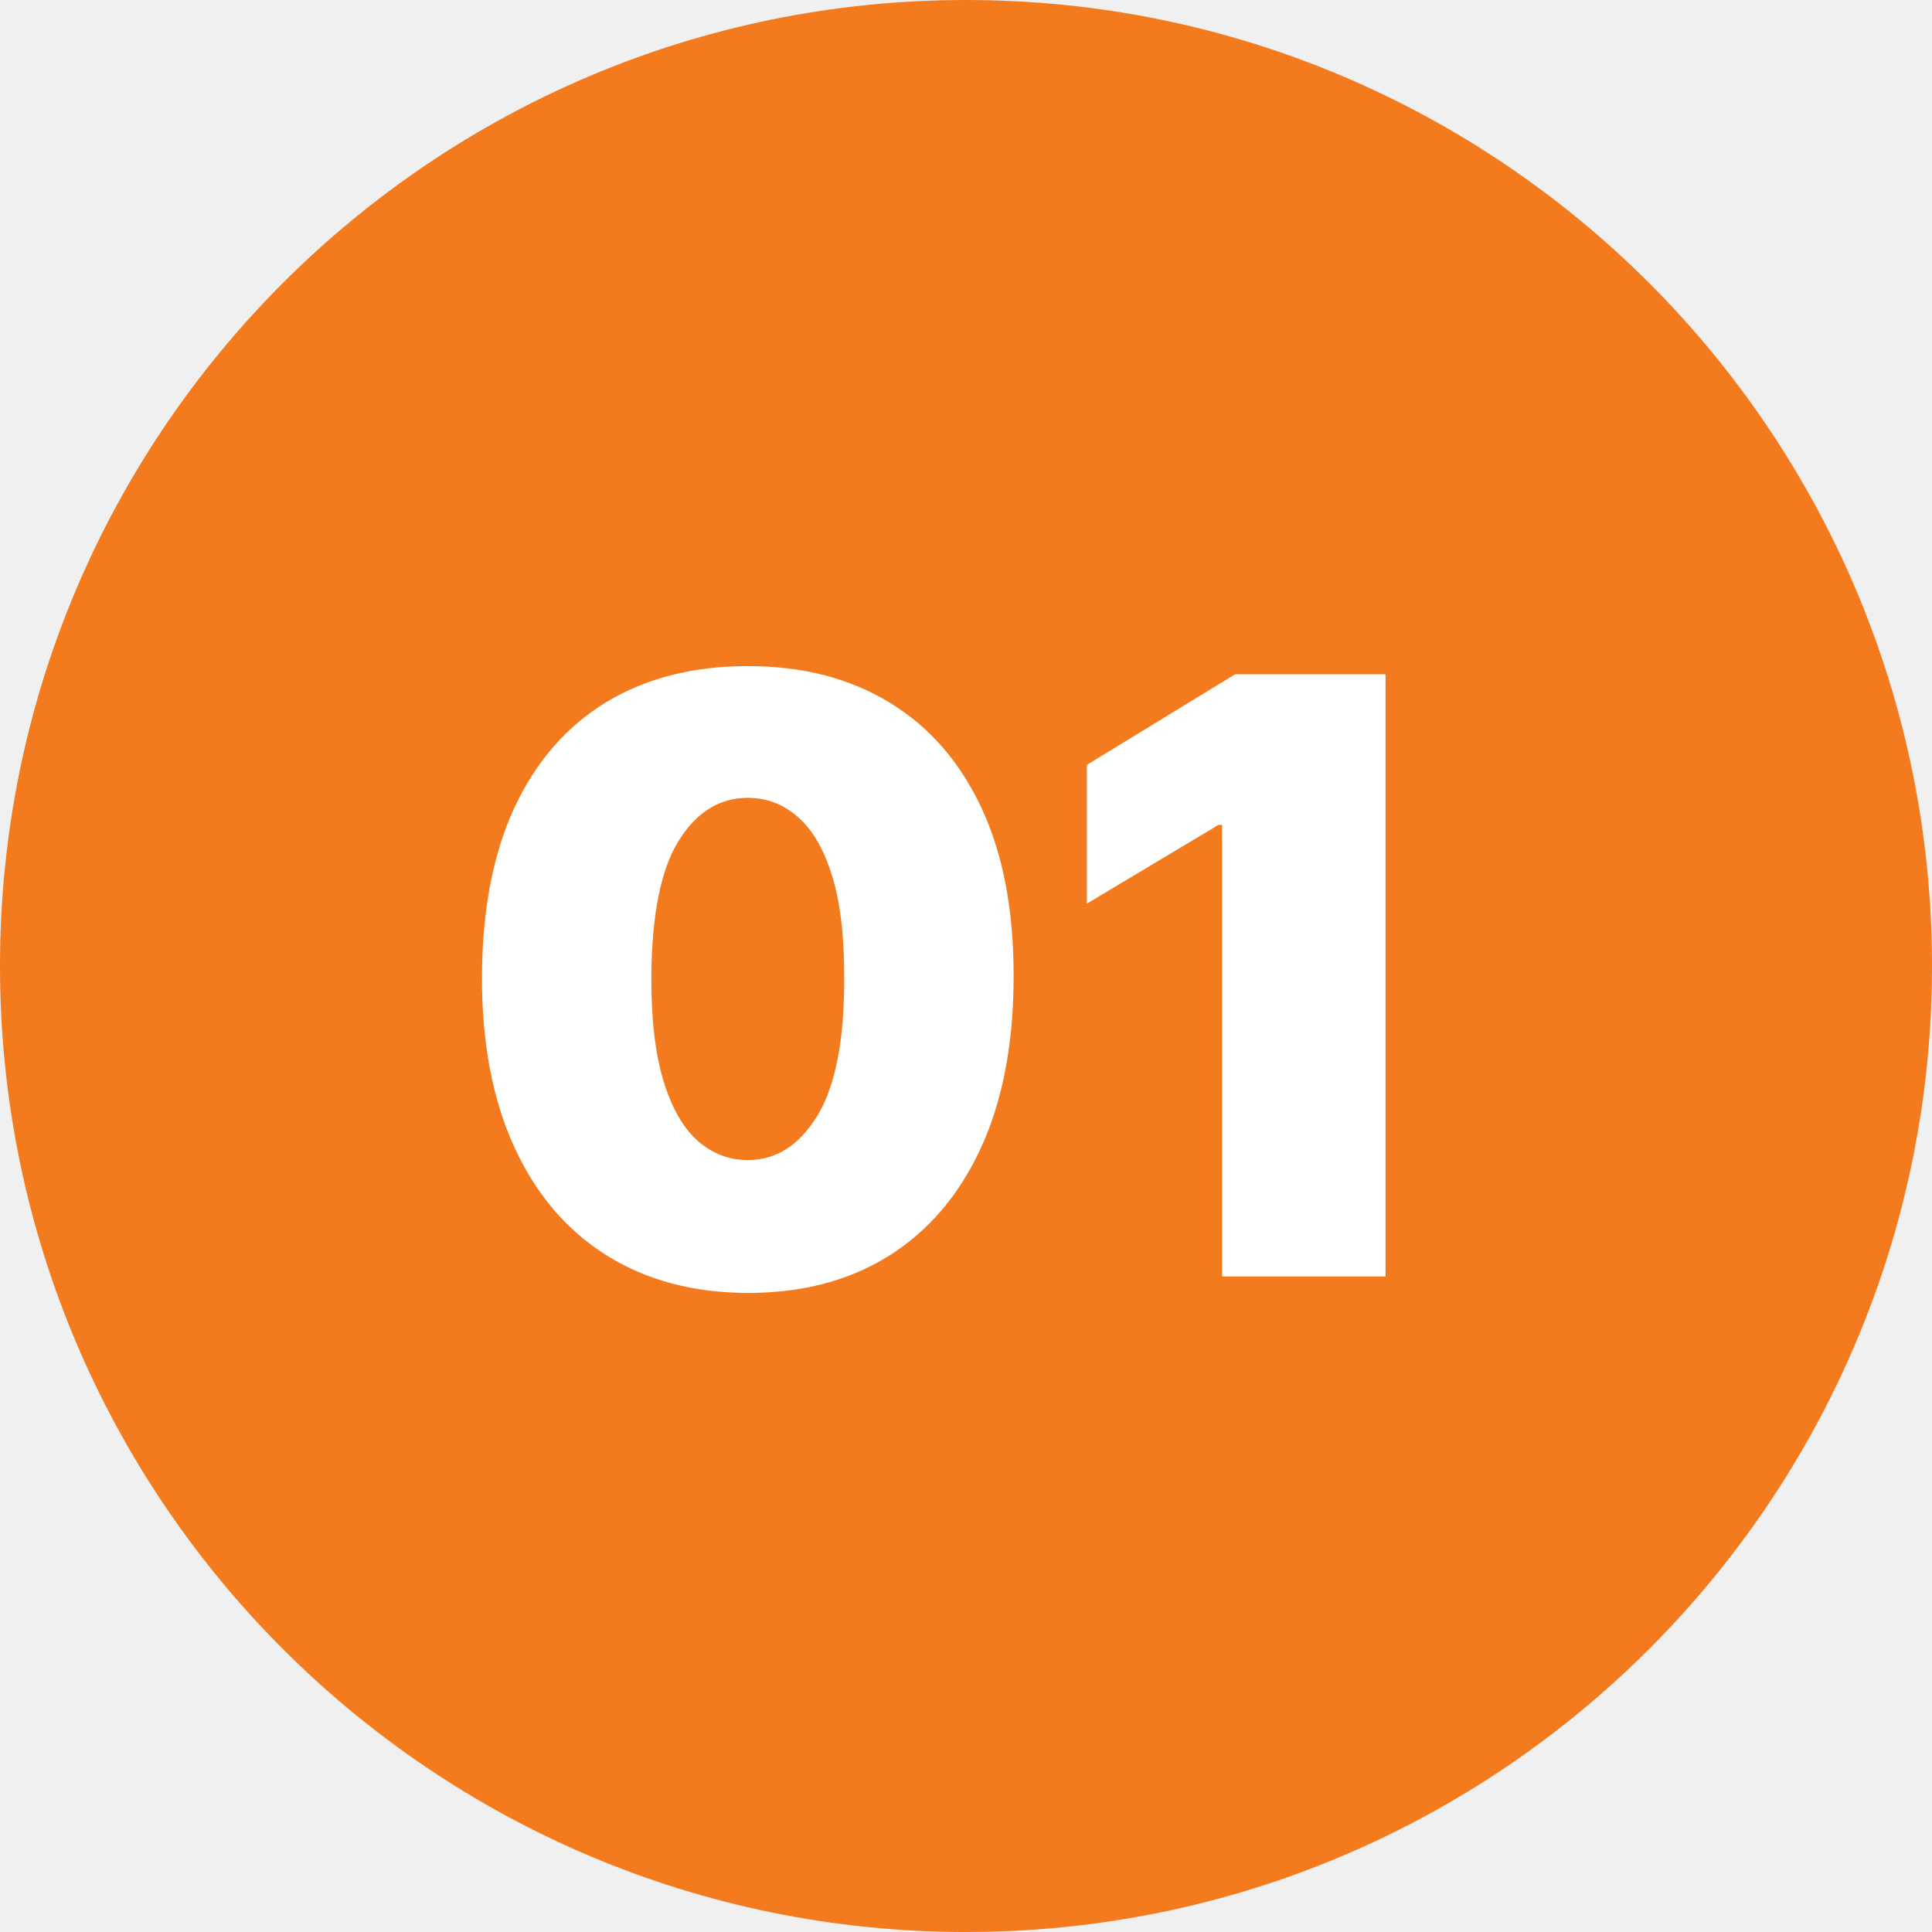
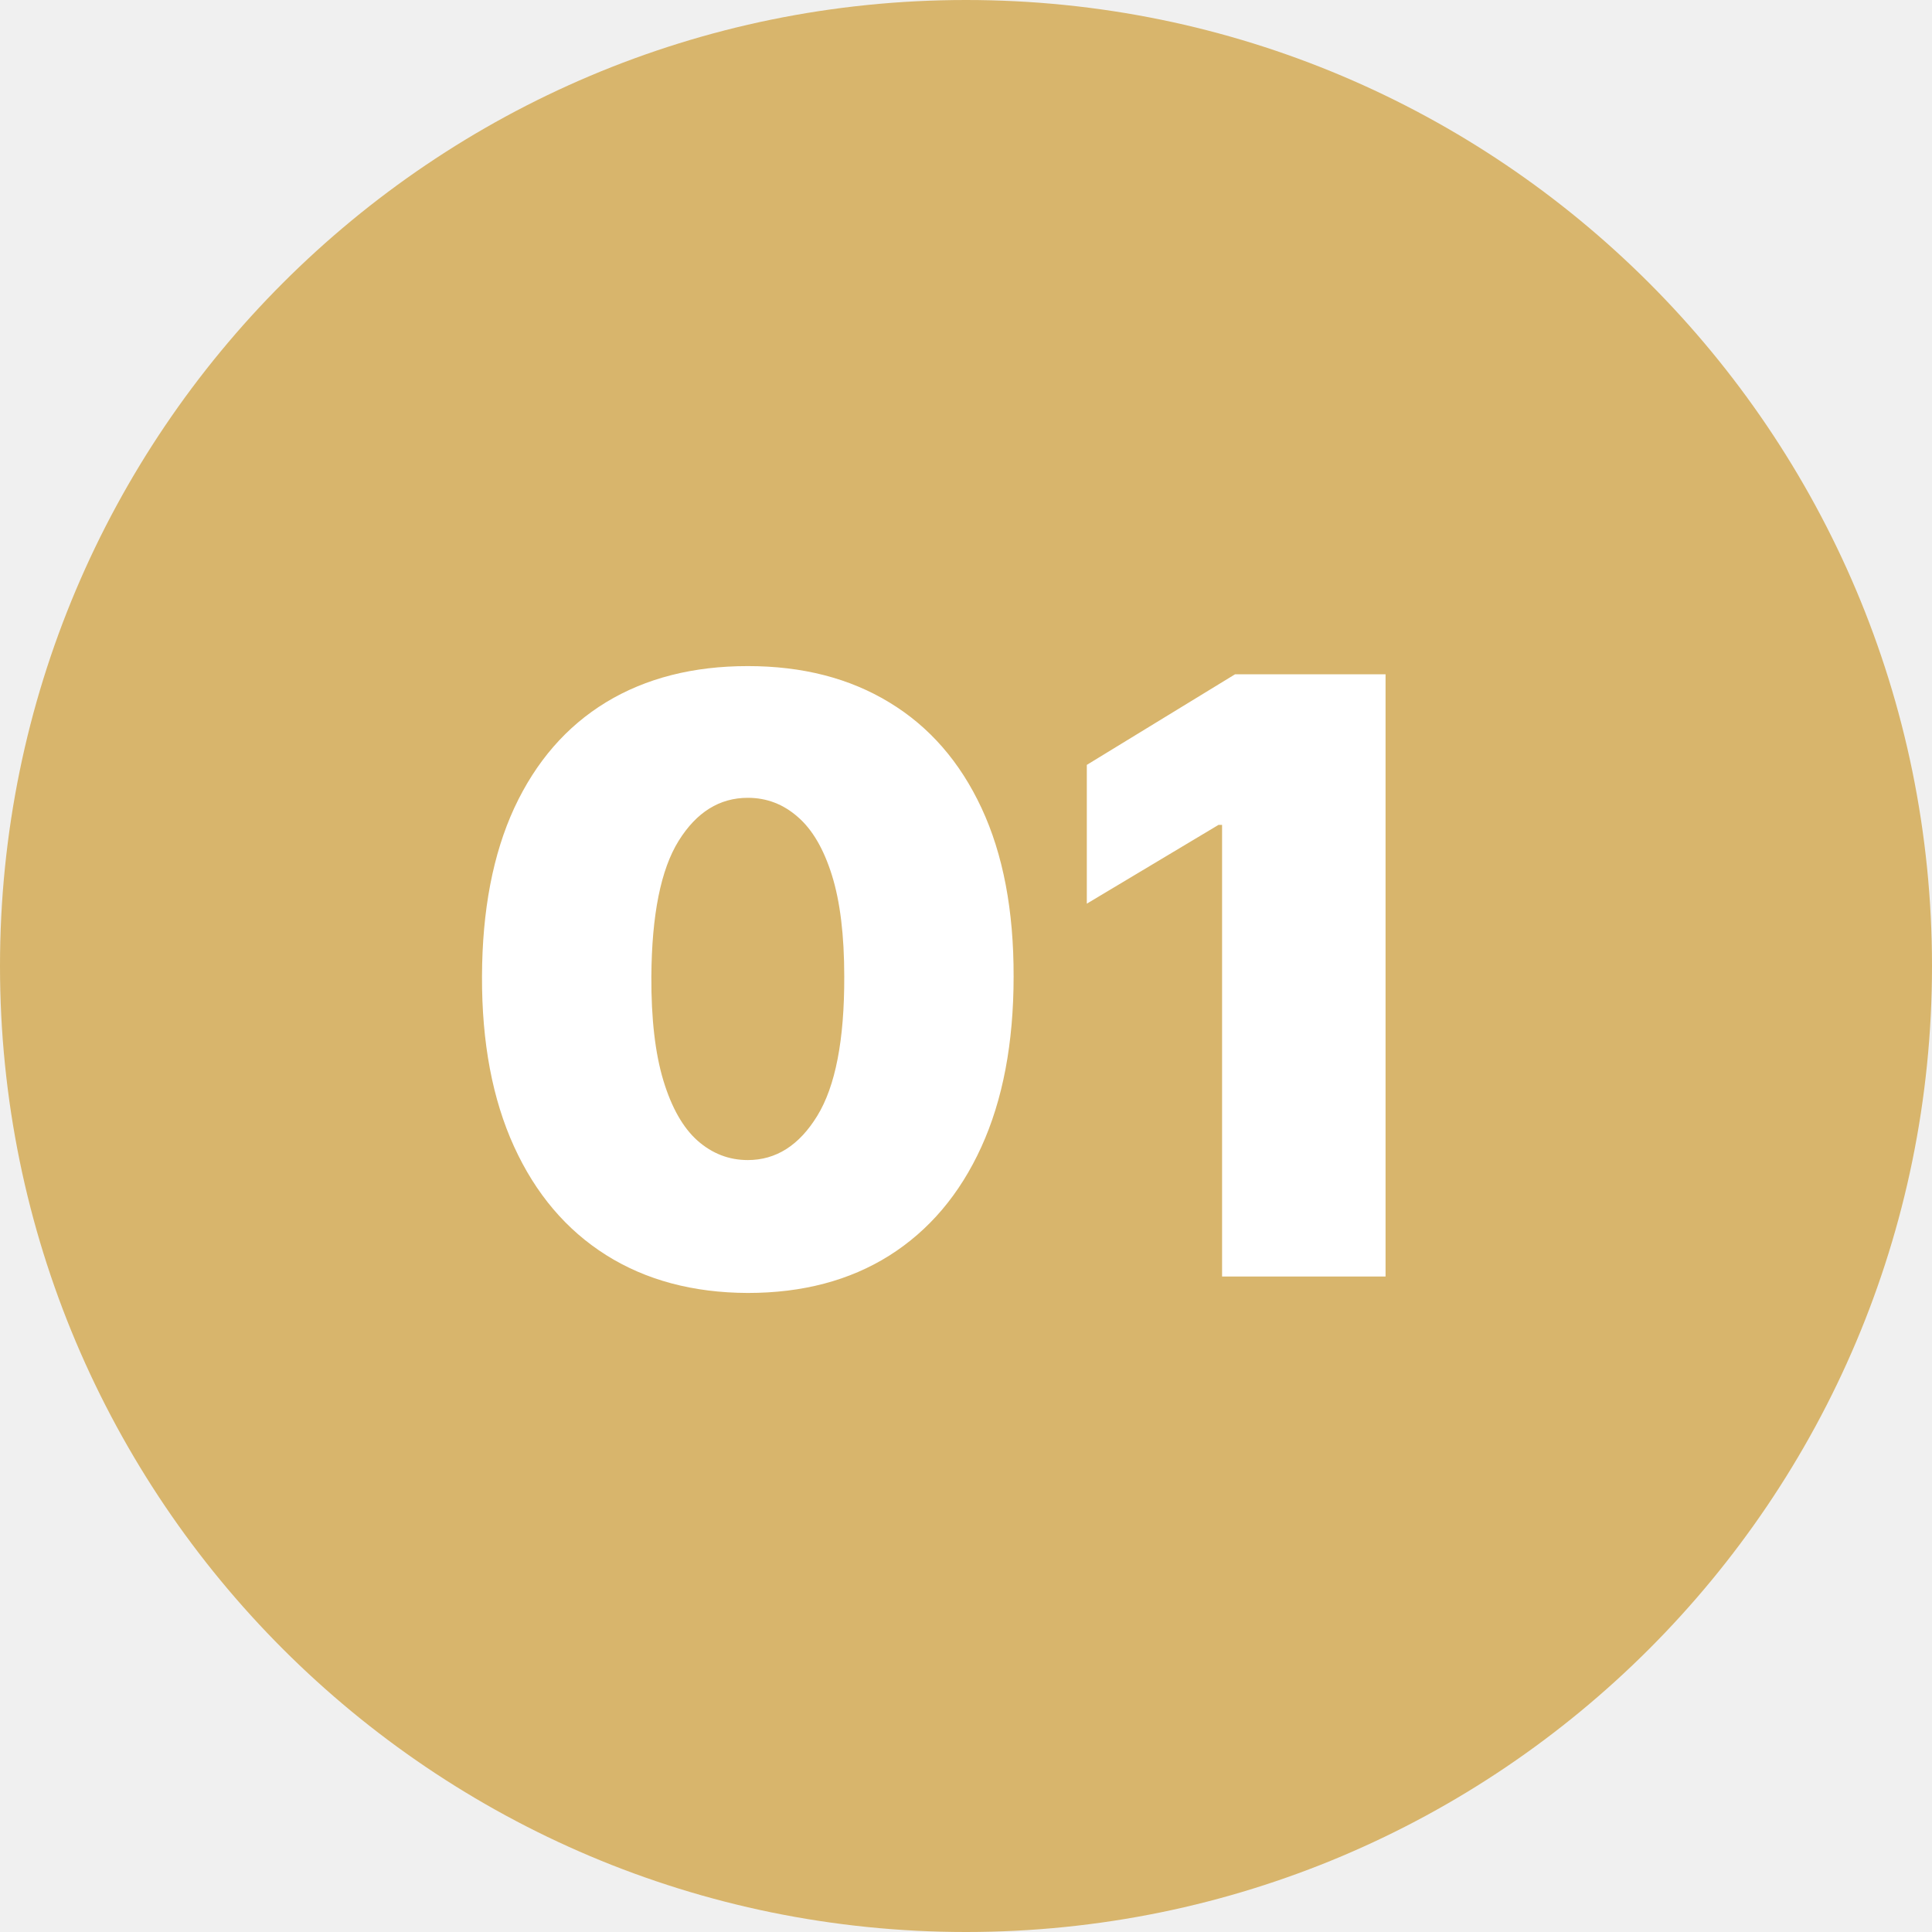
<svg xmlns="http://www.w3.org/2000/svg" width="112" height="112" viewBox="0 0 112 112" fill="none">
-   <circle cx="56" cy="56" r="56" fill="#F37A1D" />
+   <circle cx="56" cy="56" r="56" fill="#d8b56c" />
  <path d="M43.351 74.954C40.18 74.943 37.442 74.21 35.135 72.756C32.828 71.301 31.05 69.204 29.8 66.466C28.55 63.727 27.93 60.443 27.942 56.614C27.953 52.773 28.578 49.511 29.817 46.83C31.067 44.148 32.84 42.108 35.135 40.71C37.442 39.312 40.18 38.614 43.351 38.614C46.521 38.614 49.26 39.318 51.567 40.727C53.874 42.125 55.652 44.165 56.902 46.847C58.152 49.528 58.771 52.784 58.76 56.614C58.76 60.466 58.135 63.761 56.885 66.5C55.635 69.239 53.856 71.335 51.55 72.79C49.254 74.233 46.521 74.954 43.351 74.954ZM43.351 67.25C44.987 67.25 46.328 66.398 47.374 64.693C48.43 62.977 48.953 60.284 48.942 56.614C48.942 54.216 48.703 52.256 48.226 50.733C47.749 49.21 47.09 48.085 46.249 47.358C45.408 46.619 44.442 46.25 43.351 46.25C41.715 46.25 40.379 47.08 39.345 48.739C38.311 50.398 37.783 53.023 37.76 56.614C37.749 59.057 37.981 61.068 38.459 62.648C38.936 64.216 39.595 65.375 40.436 66.125C41.288 66.875 42.26 67.25 43.351 67.25ZM80.322 39.091V74H70.845V47.818H70.641L63.004 52.386V44.341L71.595 39.091H80.322Z" fill="white" />
</svg>
